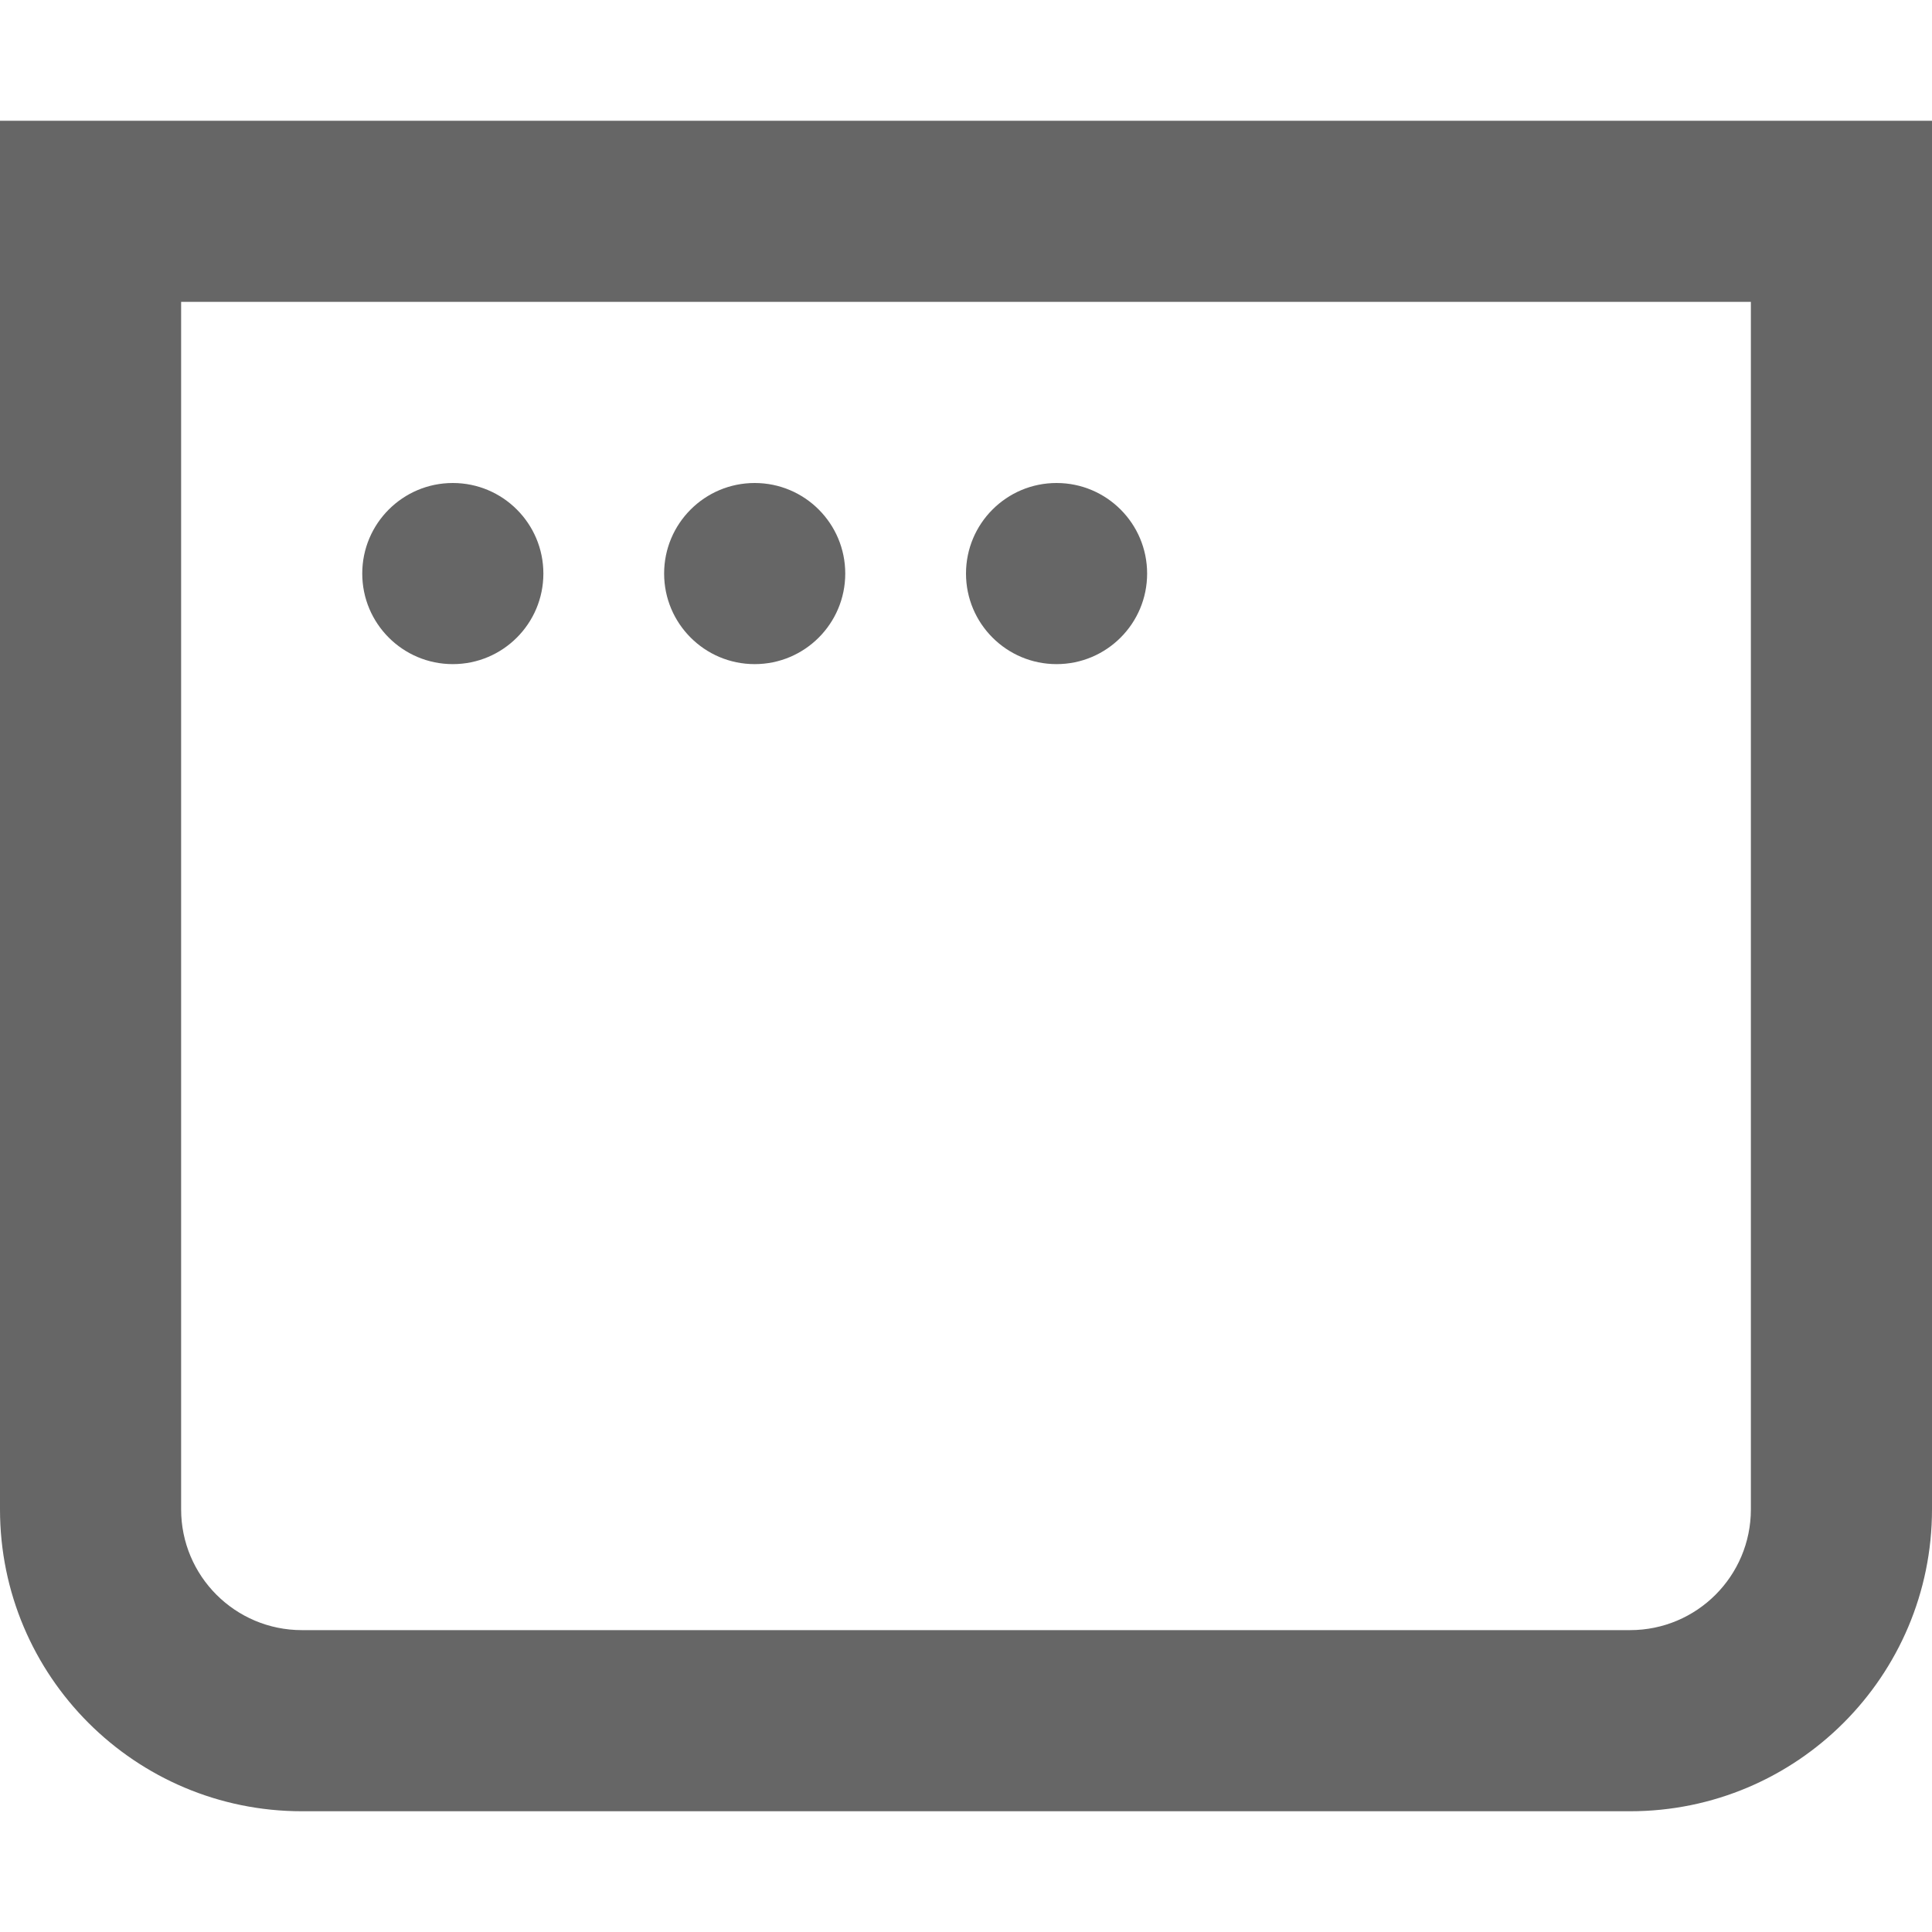
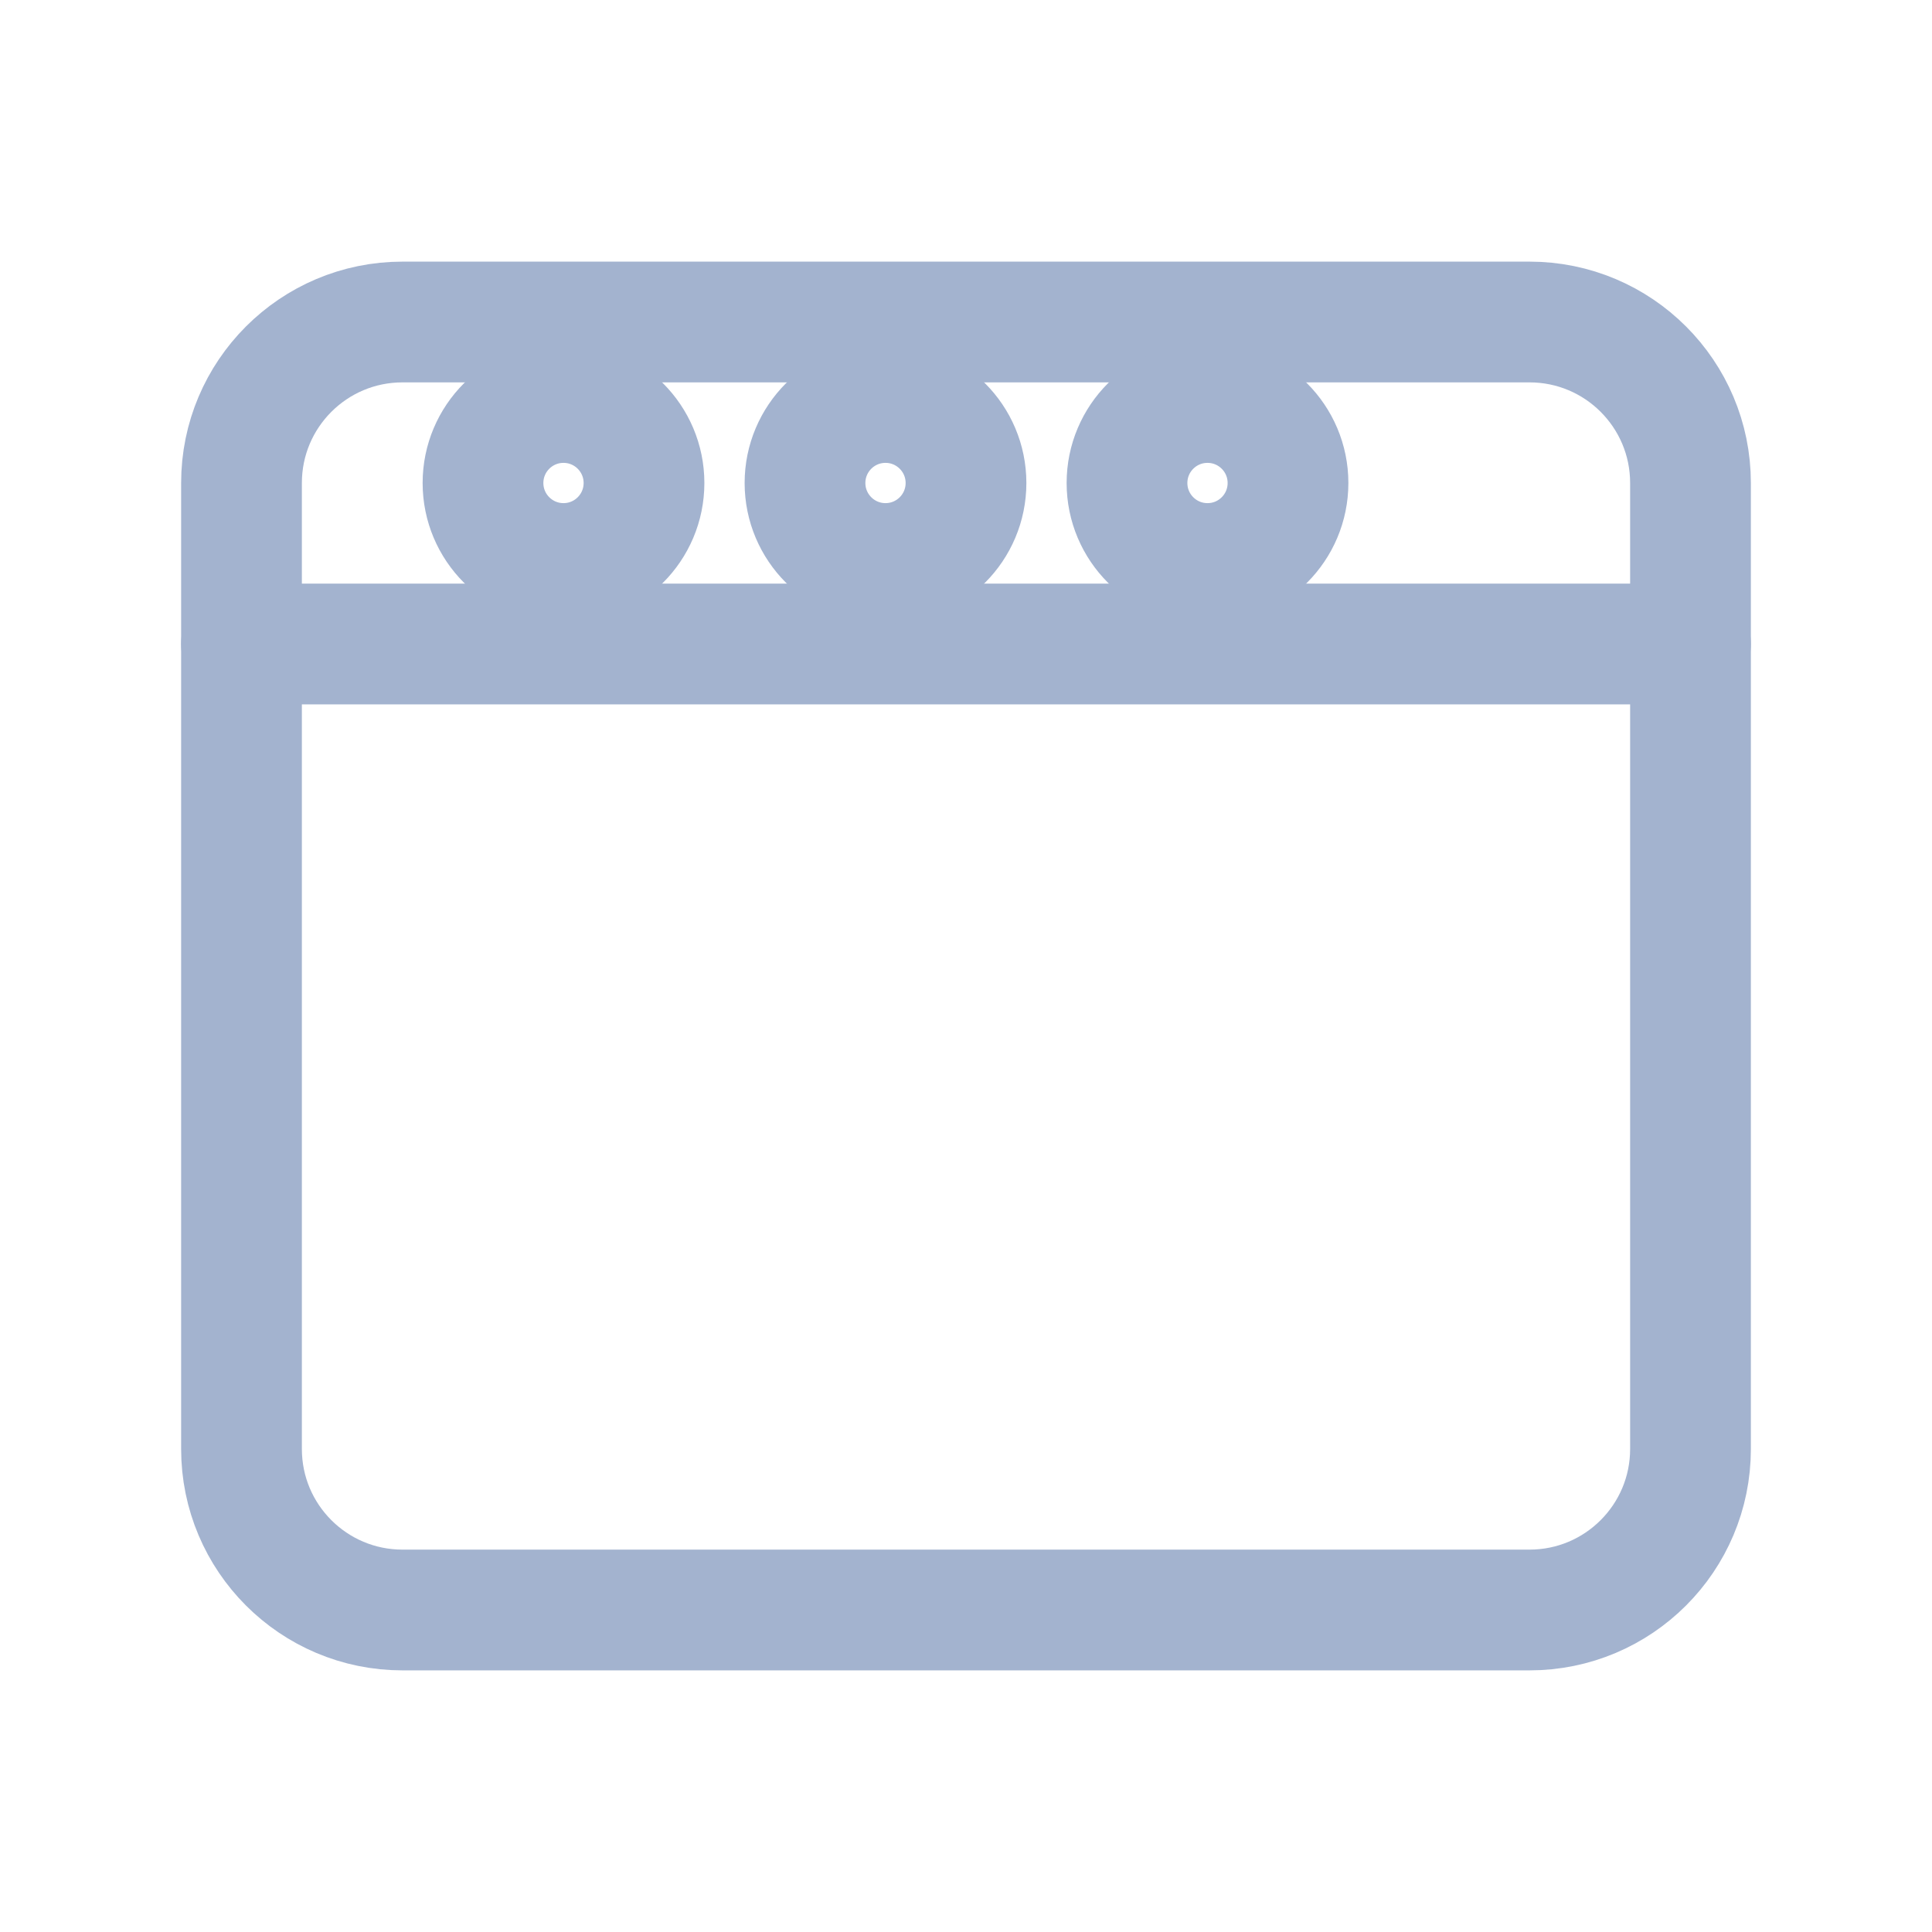
- <svg xmlns="http://www.w3.org/2000/svg" fill="none" viewBox="0 0 16 16">
-   <path fill-rule="evenodd" clip-rule="evenodd" d="M1.5 2.5h13v10a1 1 0 0 1-1 1h-11a1 1 0 0 1-1-1zM0 1h16v11.5a2.5 2.5 0 0 1-2.5 2.5h-11A2.5 2.5 0 0 1 0 12.5zm3.75 4.5a.75.75 0 1 0 0-1.5.75.75 0 0 0 0 1.5M7 4.75a.75.75 0 1 1-1.5 0 .75.75 0 0 1 1.5 0m1.75.75a.75.75 0 1 0 0-1.5.75.75 0 0 0 0 1.5" fill="#666" />
+ <svg xmlns="http://www.w3.org/2000/svg" width="96" height="96" viewBox="0 0 24 24" fill="none" stroke="#a3b3cf" stroke-width="1.5" stroke-linecap="round" stroke-linejoin="round">
+   <rect x="3" y="4" width="18" height="16" rx="2" />
+   <path d="M3 8h18" />
+   <circle cx="7" cy="6" r="1" />
+   <circle cx="11" cy="6" r="1" />
+   <circle cx="15" cy="6" r="1" />
</svg>
